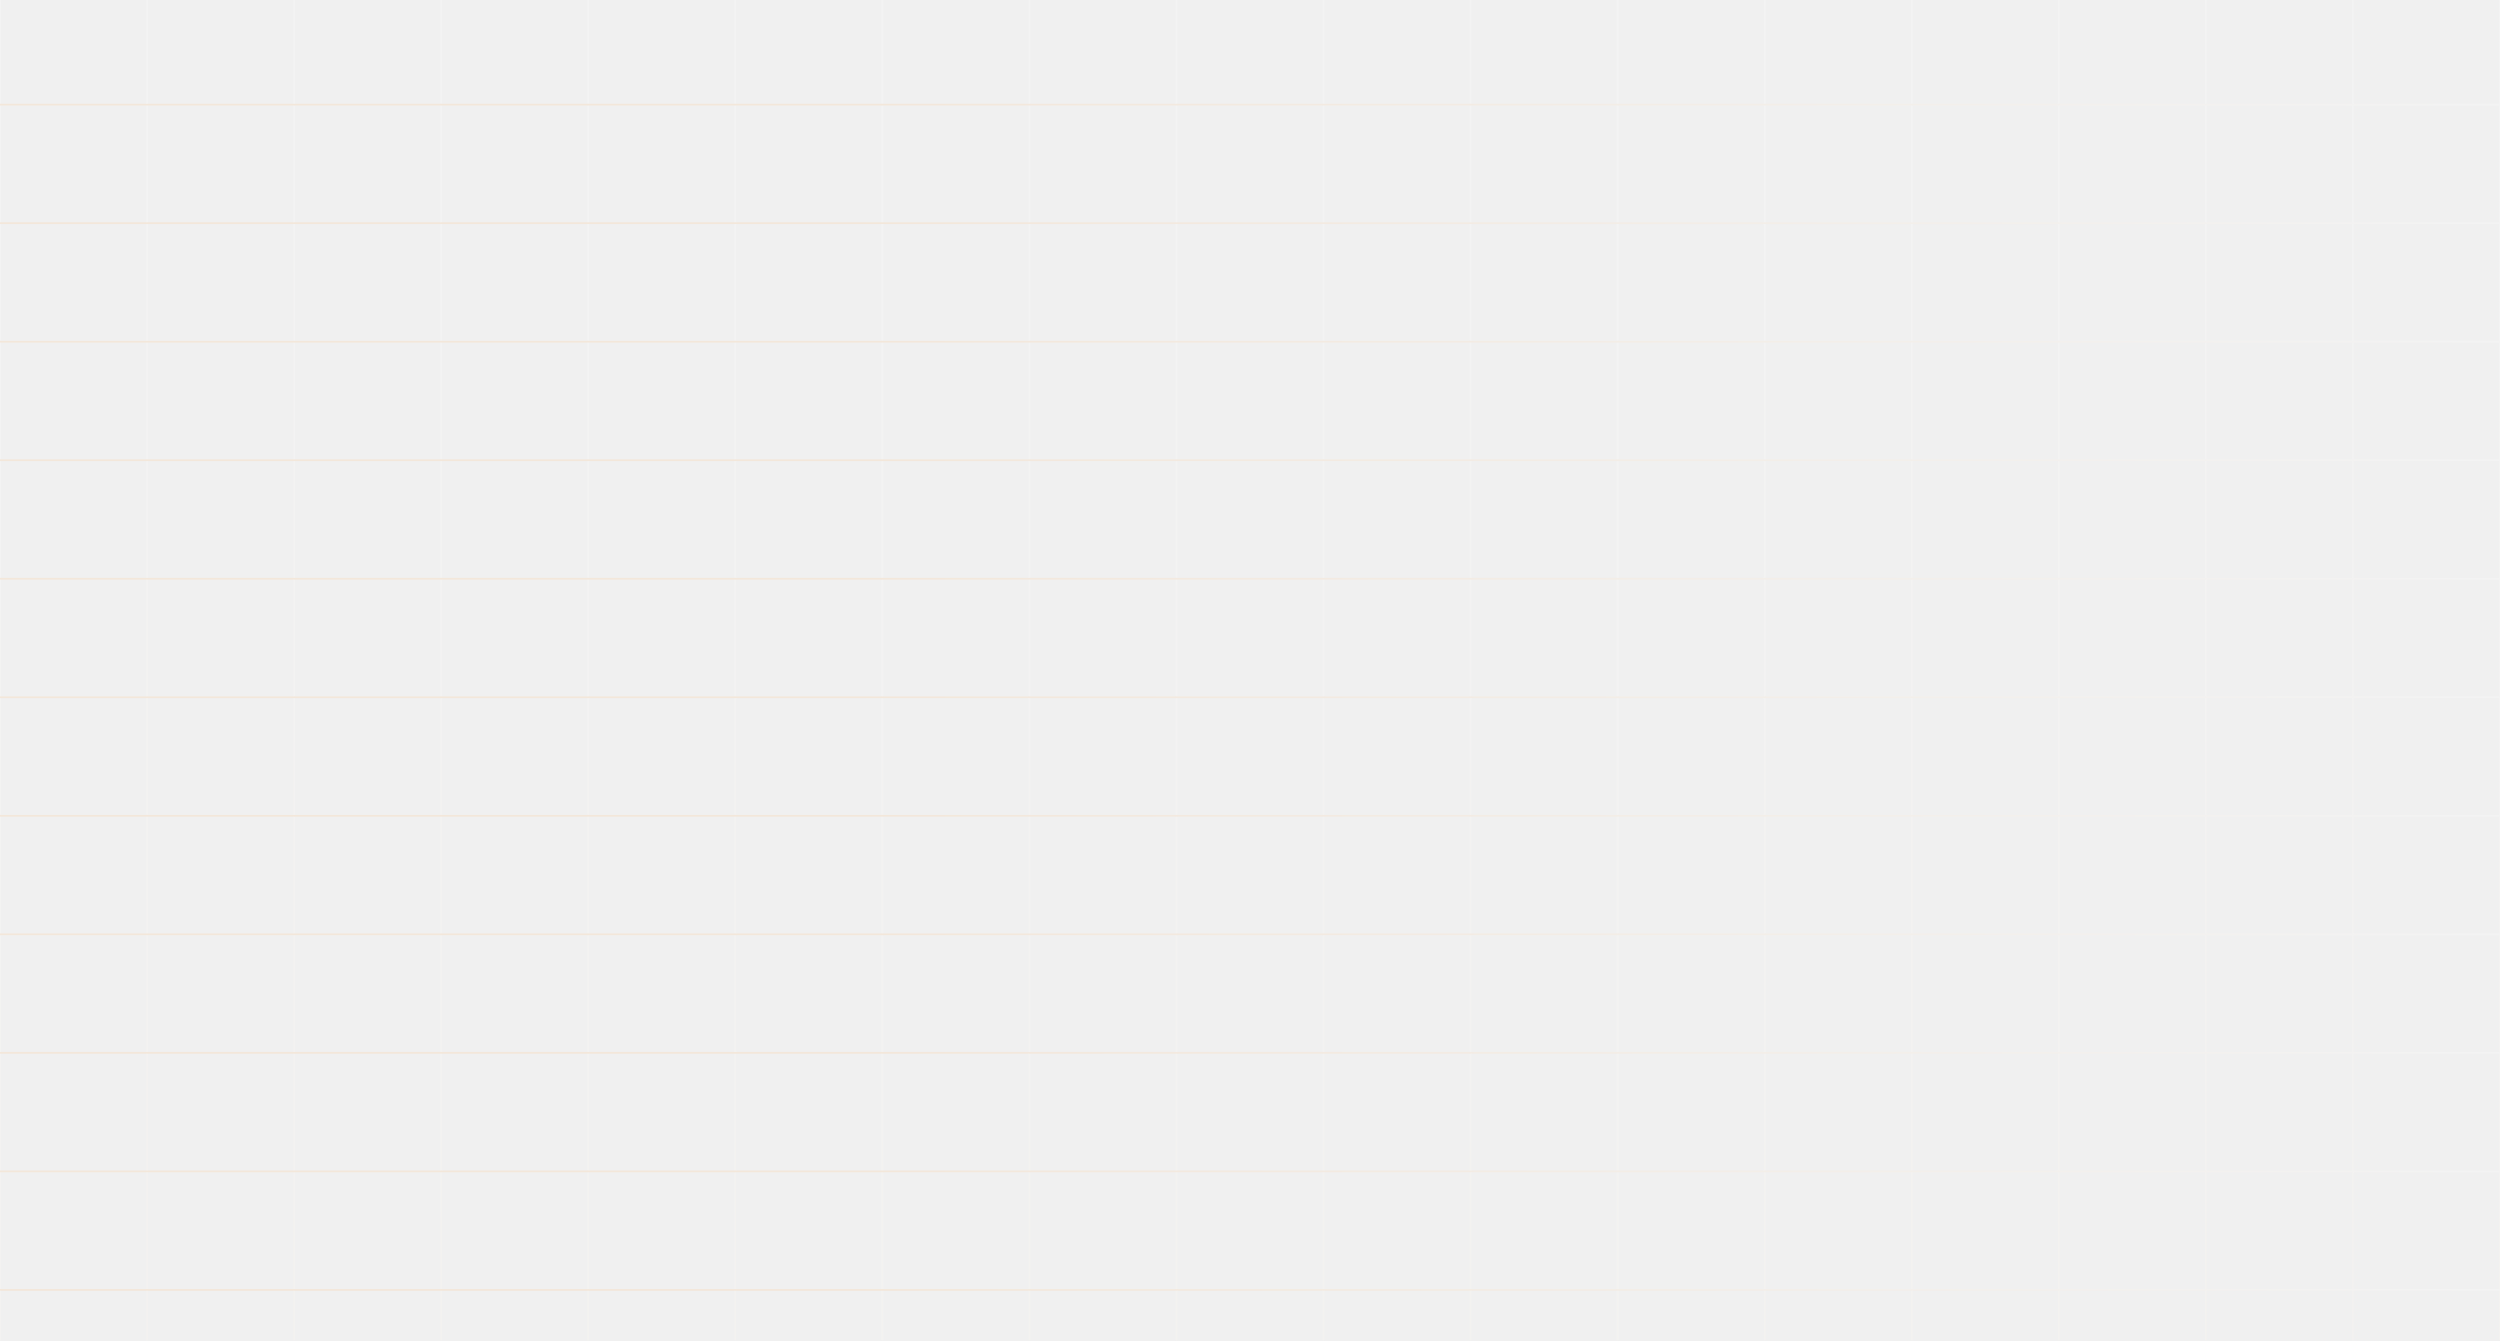
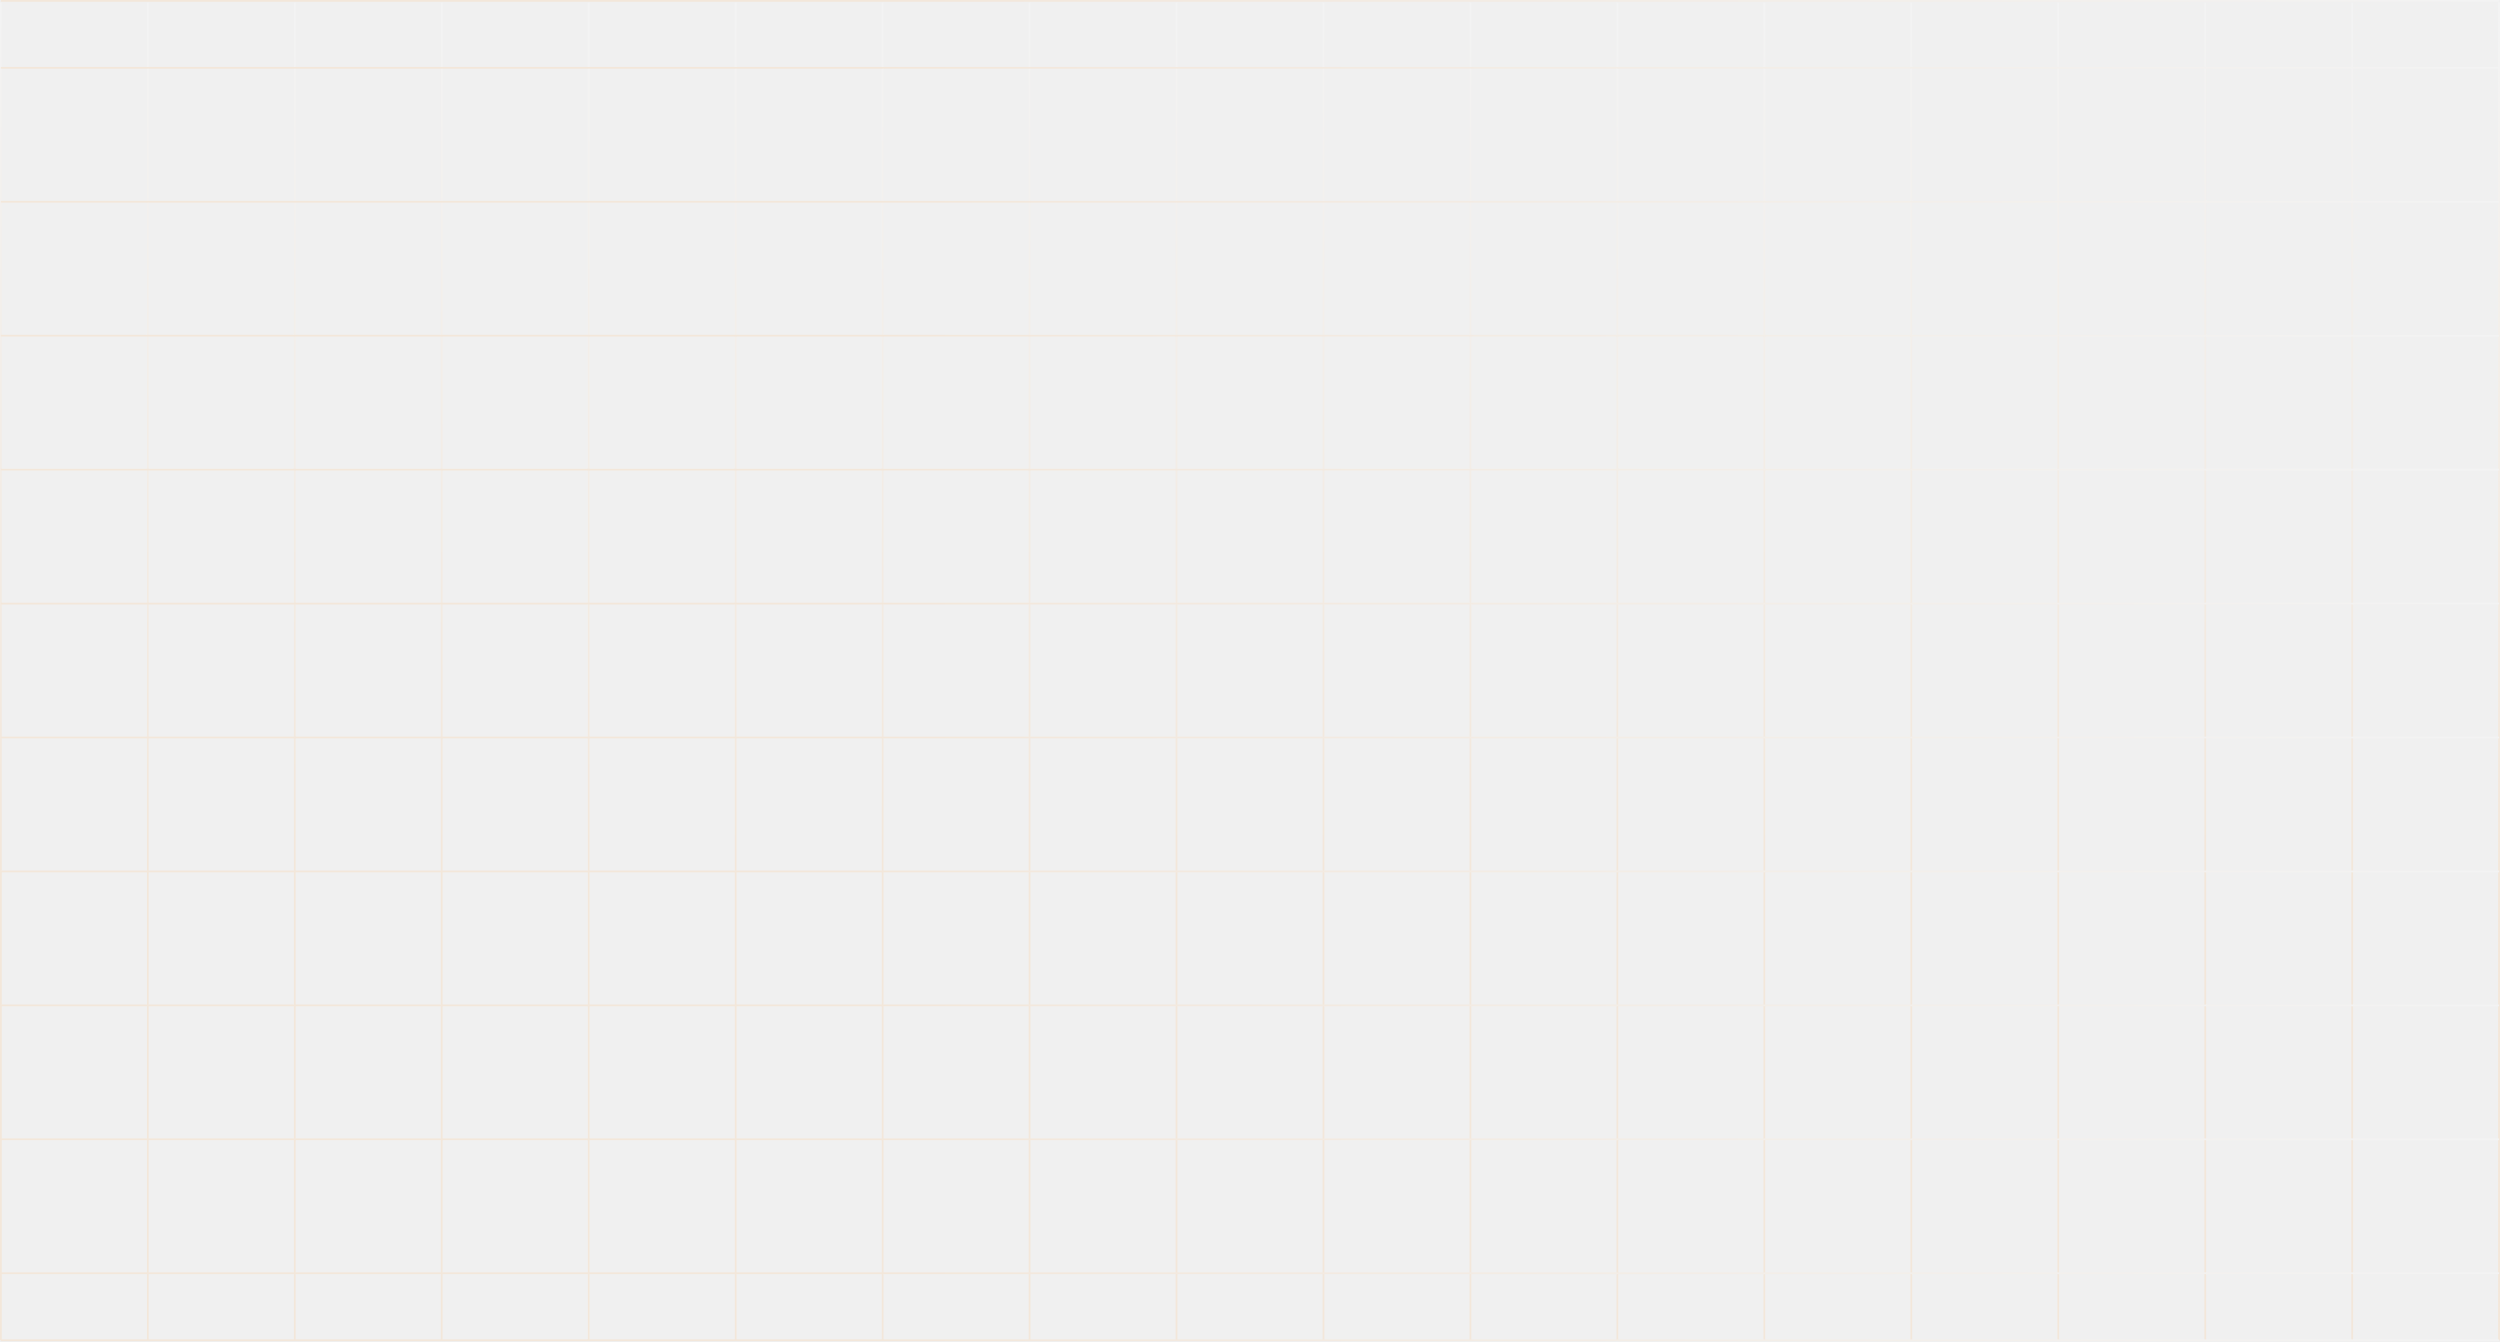
- <svg xmlns="http://www.w3.org/2000/svg" width="1440" height="772" viewBox="0 0 1440 772" fill="none">
-   <g clip-path="url(#clip0_148_11819)">
-     <g opacity="0.2">
-       <path d="M1440 -8V8525.93" stroke="url(#paint0_linear_148_11819)" />
-       <path d="M1440 -8V8525.93" stroke="url(#paint1_linear_148_11819)" />
-       <path d="M1355.29 -8V8525.93" stroke="url(#paint2_linear_148_11819)" />
-       <path d="M1270.59 -8V8525.93" stroke="url(#paint3_linear_148_11819)" />
-       <path d="M1185.88 -8V8525.93" stroke="url(#paint4_linear_148_11819)" />
-       <path d="M1101.18 -8V8525.93" stroke="url(#paint5_linear_148_11819)" />
-       <path d="M1016.47 -8V8525.93" stroke="url(#paint6_linear_148_11819)" />
-       <path d="M931.766 -8V8525.93" stroke="url(#paint7_linear_148_11819)" />
-       <path d="M847.059 -8V8525.93" stroke="url(#paint8_linear_148_11819)" />
-       <path d="M762.352 -8V8525.93" stroke="url(#paint9_linear_148_11819)" />
-       <path d="M677.648 -8V8525.93" stroke="url(#paint10_linear_148_11819)" />
-       <path d="M592.941 -8V8525.93" stroke="url(#paint11_linear_148_11819)" />
-       <path d="M508.234 -8V8525.93" stroke="url(#paint12_linear_148_11819)" />
-       <path d="M423.531 -8V8525.93" stroke="url(#paint13_linear_148_11819)" />
-       <path d="M338.824 -8V8525.93" stroke="url(#paint14_linear_148_11819)" />
-       <path d="M254.117 -8V8525.93" stroke="url(#paint15_linear_148_11819)" />
-       <path d="M169.41 -8V8525.93" stroke="url(#paint16_linear_148_11819)" />
-       <path d="M84.707 -8V8525.93" stroke="url(#paint17_linear_148_11819)" />
-       <path d="M0 -8V8525.93" stroke="url(#paint18_linear_148_11819)" />
-       <path d="M1440 606.445L0.004 606.445" stroke="url(#paint19_linear_148_11819)" />
-       <path d="M1440 674.715L0.004 674.715" stroke="url(#paint20_linear_148_11819)" />
-       <path d="M1440 742.986L0.004 742.986" stroke="url(#paint21_linear_148_11819)" />
-       <path d="M1440 538.172L0.004 538.172" stroke="url(#paint22_linear_148_11819)" />
-       <path d="M1440 469.902L0.004 469.902" stroke="url(#paint23_linear_148_11819)" />
-       <path d="M1440 401.629L0.004 401.629" stroke="url(#paint24_linear_148_11819)" />
-       <path d="M1440 333.359L0.004 333.359" stroke="url(#paint25_linear_148_11819)" />
-       <path d="M1440 265.086L0 265.086" stroke="url(#paint26_linear_148_11819)" />
-       <path d="M1440 196.814L0 196.814" stroke="url(#paint27_linear_148_11819)" />
-       <path d="M1440 128.543L0 128.543" stroke="url(#paint28_linear_148_11819)" />
-       <path d="M1440 60.272L0 60.272" stroke="url(#paint29_linear_148_11819)" />
-     </g>
+ <svg xmlns="http://www.w3.org/2000/svg" width="1441" height="773" viewBox="0 0 1441 773" fill="none">
+   <g opacity="0.2">
+     <path d="M1440.5 1.462V772.496" stroke="url(#paint0_linear_65_2329)" />
+     <path d="M1440.5 1.462V772.496" stroke="url(#paint1_linear_65_2329)" />
+     <path d="M1355.8 1.462V772.496" stroke="url(#paint2_linear_65_2329)" />
+     <path d="M1271.09 1.462V772.496" stroke="url(#paint3_linear_65_2329)" />
+     <path d="M1186.38 1.462V772.496" stroke="url(#paint4_linear_65_2329)" />
+     <path d="M1101.67 1.462V772.496" stroke="url(#paint5_linear_65_2329)" />
+     <path d="M1016.97 1.462V772.496" stroke="url(#paint6_linear_65_2329)" />
+     <path d="M932.266 1.462V772.496" stroke="url(#paint7_linear_65_2329)" />
+     <path d="M847.562 1.462V772.496" stroke="url(#paint8_linear_65_2329)" />
+     <path d="M762.852 1.462V772.496" stroke="url(#paint9_linear_65_2329)" />
+     <path d="M678.148 1.462V772.496" stroke="url(#paint10_linear_65_2329)" />
+     <path d="M593.438 1.462V772.496" stroke="url(#paint11_linear_65_2329)" />
+     <path d="M508.734 1.462V772.496" stroke="url(#paint12_linear_65_2329)" />
+     <path d="M424.031 1.462V772.496" stroke="url(#paint13_linear_65_2329)" />
+     <path d="M339.32 1.462V772.496" stroke="url(#paint14_linear_65_2329)" />
+     <path d="M254.617 1.462V772.496" stroke="url(#paint15_linear_65_2329)" />
+     <path d="M169.914 1.462V772.496" stroke="url(#paint16_linear_65_2329)" />
+     <path d="M85.203 1.462V772.496" stroke="url(#paint17_linear_65_2329)" />
+     <path d="M0.5 1.462V772.496" stroke="url(#paint18_linear_65_2329)" />
+     <path d="M1440.5 772.5L0.504 772.5" stroke="url(#paint19_linear_65_2329)" />
+     <path d="M1440.5 733.901L0.504 733.901" stroke="url(#paint20_linear_65_2329)" />
+     <path d="M1440.5 656.698L0.504 656.698" stroke="url(#paint21_linear_65_2329)" />
+     <path d="M1440.5 579.5L0.504 579.5" stroke="url(#paint22_linear_65_2329)" />
+     <path d="M1440.5 502.302L0.504 502.302" stroke="url(#paint23_linear_65_2329)" />
+     <path d="M1440.5 425.099L0.504 425.099" stroke="url(#paint24_linear_65_2329)" />
+     <path d="M1440.49 347.901L0.496 347.901" stroke="url(#paint25_linear_65_2329)" />
+     <path d="M1440.49 270.702L0.496 270.702" stroke="url(#paint26_linear_65_2329)" />
+     <path d="M1440.49 193.5L0.496 193.5" stroke="url(#paint27_linear_65_2329)" />
+     <path d="M1440.49 116.302L0.496 116.302" stroke="url(#paint28_linear_65_2329)" />
+     <path d="M1440.49 39.099L0.496 39.099" stroke="url(#paint29_linear_65_2329)" />
+     <path d="M1440.5 0.5L0.504 0.5" stroke="url(#paint30_linear_65_2329)" />
  </g>
  <defs>
-     <linearGradient id="paint0_linear_148_11819" x1="1439.5" y1="-8" x2="1439.5" y2="8525.93" gradientUnits="userSpaceOnUse">
+     <linearGradient id="paint0_linear_65_2329" x1="1440" y1="1.462" x2="1440" y2="772.496" gradientUnits="userSpaceOnUse">
      <stop offset="0.014" stop-color="white" />
      <stop offset="0.659" stop-color="#FFC281" />
    </linearGradient>
-     <linearGradient id="paint1_linear_148_11819" x1="1439.5" y1="-8" x2="1439.5" y2="8525.93" gradientUnits="userSpaceOnUse">
+     <linearGradient id="paint1_linear_65_2329" x1="1440" y1="1.462" x2="1440" y2="772.496" gradientUnits="userSpaceOnUse">
      <stop offset="0.014" stop-color="white" />
      <stop offset="0.659" stop-color="#FFC281" />
    </linearGradient>
-     <linearGradient id="paint2_linear_148_11819" x1="1354.79" y1="-8" x2="1354.79" y2="8525.93" gradientUnits="userSpaceOnUse">
+     <linearGradient id="paint2_linear_65_2329" x1="1355.3" y1="1.462" x2="1355.3" y2="772.496" gradientUnits="userSpaceOnUse">
      <stop offset="0.014" stop-color="white" />
      <stop offset="0.659" stop-color="#FFC281" />
    </linearGradient>
-     <linearGradient id="paint3_linear_148_11819" x1="1270.09" y1="-8" x2="1270.09" y2="8525.93" gradientUnits="userSpaceOnUse">
+     <linearGradient id="paint3_linear_65_2329" x1="1270.59" y1="1.462" x2="1270.59" y2="772.496" gradientUnits="userSpaceOnUse">
      <stop offset="0.014" stop-color="white" />
      <stop offset="0.659" stop-color="#FFC281" />
    </linearGradient>
-     <linearGradient id="paint4_linear_148_11819" x1="1185.38" y1="-8" x2="1185.38" y2="8525.93" gradientUnits="userSpaceOnUse">
+     <linearGradient id="paint4_linear_65_2329" x1="1185.88" y1="1.462" x2="1185.88" y2="772.496" gradientUnits="userSpaceOnUse">
      <stop offset="0.014" stop-color="white" />
      <stop offset="0.659" stop-color="#FFC281" />
    </linearGradient>
-     <linearGradient id="paint5_linear_148_11819" x1="1100.68" y1="-8" x2="1100.68" y2="8525.93" gradientUnits="userSpaceOnUse">
+     <linearGradient id="paint5_linear_65_2329" x1="1101.17" y1="1.462" x2="1101.17" y2="772.496" gradientUnits="userSpaceOnUse">
      <stop offset="0.014" stop-color="white" />
      <stop offset="0.659" stop-color="#FFC281" />
    </linearGradient>
-     <linearGradient id="paint6_linear_148_11819" x1="1015.97" y1="-8" x2="1015.97" y2="8525.93" gradientUnits="userSpaceOnUse">
+     <linearGradient id="paint6_linear_65_2329" x1="1016.47" y1="1.462" x2="1016.47" y2="772.496" gradientUnits="userSpaceOnUse">
      <stop offset="0.014" stop-color="white" />
      <stop offset="0.659" stop-color="#FFC281" />
    </linearGradient>
-     <linearGradient id="paint7_linear_148_11819" x1="931.266" y1="-8" x2="931.266" y2="8525.93" gradientUnits="userSpaceOnUse">
+     <linearGradient id="paint7_linear_65_2329" x1="931.766" y1="1.462" x2="931.766" y2="772.496" gradientUnits="userSpaceOnUse">
      <stop offset="0.014" stop-color="white" />
      <stop offset="0.659" stop-color="#FFC281" />
    </linearGradient>
-     <linearGradient id="paint8_linear_148_11819" x1="846.559" y1="-8" x2="846.559" y2="8525.93" gradientUnits="userSpaceOnUse">
+     <linearGradient id="paint8_linear_65_2329" x1="847.062" y1="1.462" x2="847.063" y2="772.496" gradientUnits="userSpaceOnUse">
      <stop offset="0.014" stop-color="white" />
      <stop offset="0.659" stop-color="#FFC281" />
    </linearGradient>
-     <linearGradient id="paint9_linear_148_11819" x1="761.852" y1="-8" x2="761.852" y2="8525.93" gradientUnits="userSpaceOnUse">
+     <linearGradient id="paint9_linear_65_2329" x1="762.352" y1="1.462" x2="762.352" y2="772.496" gradientUnits="userSpaceOnUse">
      <stop offset="0.014" stop-color="white" />
      <stop offset="0.659" stop-color="#FFC281" />
    </linearGradient>
-     <linearGradient id="paint10_linear_148_11819" x1="677.148" y1="-8" x2="677.148" y2="8525.93" gradientUnits="userSpaceOnUse">
+     <linearGradient id="paint10_linear_65_2329" x1="677.648" y1="1.462" x2="677.648" y2="772.496" gradientUnits="userSpaceOnUse">
      <stop offset="0.014" stop-color="white" />
      <stop offset="0.659" stop-color="#FFC281" />
    </linearGradient>
-     <linearGradient id="paint11_linear_148_11819" x1="592.441" y1="-8" x2="592.441" y2="8525.93" gradientUnits="userSpaceOnUse">
+     <linearGradient id="paint11_linear_65_2329" x1="592.938" y1="1.462" x2="592.938" y2="772.496" gradientUnits="userSpaceOnUse">
      <stop offset="0.014" stop-color="white" />
      <stop offset="0.659" stop-color="#FFC281" />
    </linearGradient>
-     <linearGradient id="paint12_linear_148_11819" x1="507.734" y1="-8" x2="507.734" y2="8525.93" gradientUnits="userSpaceOnUse">
+     <linearGradient id="paint12_linear_65_2329" x1="508.234" y1="1.462" x2="508.234" y2="772.496" gradientUnits="userSpaceOnUse">
      <stop offset="0.014" stop-color="white" />
      <stop offset="0.659" stop-color="#FFC281" />
    </linearGradient>
-     <linearGradient id="paint13_linear_148_11819" x1="423.031" y1="-8" x2="423.031" y2="8525.93" gradientUnits="userSpaceOnUse">
+     <linearGradient id="paint13_linear_65_2329" x1="423.531" y1="1.462" x2="423.531" y2="772.496" gradientUnits="userSpaceOnUse">
      <stop offset="0.014" stop-color="white" />
      <stop offset="0.659" stop-color="#FFC281" />
    </linearGradient>
-     <linearGradient id="paint14_linear_148_11819" x1="338.324" y1="-8" x2="338.324" y2="8525.93" gradientUnits="userSpaceOnUse">
+     <linearGradient id="paint14_linear_65_2329" x1="338.82" y1="1.462" x2="338.82" y2="772.496" gradientUnits="userSpaceOnUse">
      <stop offset="0.014" stop-color="white" />
      <stop offset="0.659" stop-color="#FFC281" />
    </linearGradient>
-     <linearGradient id="paint15_linear_148_11819" x1="253.617" y1="-8" x2="253.617" y2="8525.93" gradientUnits="userSpaceOnUse">
+     <linearGradient id="paint15_linear_65_2329" x1="254.117" y1="1.462" x2="254.117" y2="772.496" gradientUnits="userSpaceOnUse">
      <stop offset="0.014" stop-color="white" />
      <stop offset="0.659" stop-color="#FFC281" />
    </linearGradient>
-     <linearGradient id="paint16_linear_148_11819" x1="168.91" y1="-8" x2="168.91" y2="8525.93" gradientUnits="userSpaceOnUse">
+     <linearGradient id="paint16_linear_65_2329" x1="169.414" y1="1.462" x2="169.414" y2="772.496" gradientUnits="userSpaceOnUse">
      <stop offset="0.014" stop-color="white" />
      <stop offset="0.659" stop-color="#FFC281" />
    </linearGradient>
-     <linearGradient id="paint17_linear_148_11819" x1="84.207" y1="-8" x2="84.207" y2="8525.93" gradientUnits="userSpaceOnUse">
+     <linearGradient id="paint17_linear_65_2329" x1="84.703" y1="1.462" x2="84.703" y2="772.496" gradientUnits="userSpaceOnUse">
      <stop offset="0.014" stop-color="white" />
      <stop offset="0.659" stop-color="#FFC281" />
    </linearGradient>
-     <linearGradient id="paint18_linear_148_11819" x1="-0.5" y1="-8" x2="-0.5" y2="8525.93" gradientUnits="userSpaceOnUse">
+     <linearGradient id="paint18_linear_65_2329" x1="0" y1="1.462" x2="1.09228e-10" y2="772.496" gradientUnits="userSpaceOnUse">
      <stop offset="0.014" stop-color="white" />
      <stop offset="0.659" stop-color="#FFC281" />
    </linearGradient>
-     <linearGradient id="paint19_linear_148_11819" x1="1440" y1="605.945" x2="0.004" y2="605.945" gradientUnits="userSpaceOnUse">
+     <linearGradient id="paint19_linear_65_2329" x1="1440.5" y1="772" x2="0.504" y2="772" gradientUnits="userSpaceOnUse">
      <stop offset="0.014" stop-color="white" />
      <stop offset="0.659" stop-color="#FFC281" />
    </linearGradient>
-     <linearGradient id="paint20_linear_148_11819" x1="1440" y1="674.215" x2="0.004" y2="674.215" gradientUnits="userSpaceOnUse">
+     <linearGradient id="paint20_linear_65_2329" x1="1440.5" y1="733.401" x2="0.504" y2="733.401" gradientUnits="userSpaceOnUse">
      <stop offset="0.014" stop-color="white" />
      <stop offset="0.659" stop-color="#FFC281" />
    </linearGradient>
-     <linearGradient id="paint21_linear_148_11819" x1="1440" y1="742.486" x2="0.004" y2="742.486" gradientUnits="userSpaceOnUse">
+     <linearGradient id="paint21_linear_65_2329" x1="1440.5" y1="656.198" x2="0.504" y2="656.198" gradientUnits="userSpaceOnUse">
      <stop offset="0.014" stop-color="white" />
      <stop offset="0.659" stop-color="#FFC281" />
    </linearGradient>
-     <linearGradient id="paint22_linear_148_11819" x1="1440" y1="537.672" x2="0.004" y2="537.672" gradientUnits="userSpaceOnUse">
+     <linearGradient id="paint22_linear_65_2329" x1="1440.5" y1="579" x2="0.504" y2="579" gradientUnits="userSpaceOnUse">
      <stop offset="0.014" stop-color="white" />
      <stop offset="0.659" stop-color="#FFC281" />
    </linearGradient>
-     <linearGradient id="paint23_linear_148_11819" x1="1440" y1="469.402" x2="0.004" y2="469.402" gradientUnits="userSpaceOnUse">
+     <linearGradient id="paint23_linear_65_2329" x1="1440.5" y1="501.802" x2="0.504" y2="501.802" gradientUnits="userSpaceOnUse">
      <stop offset="0.014" stop-color="white" />
      <stop offset="0.659" stop-color="#FFC281" />
    </linearGradient>
-     <linearGradient id="paint24_linear_148_11819" x1="1440" y1="401.129" x2="0.004" y2="401.129" gradientUnits="userSpaceOnUse">
+     <linearGradient id="paint24_linear_65_2329" x1="1440.5" y1="424.599" x2="0.504" y2="424.599" gradientUnits="userSpaceOnUse">
      <stop offset="0.014" stop-color="white" />
      <stop offset="0.659" stop-color="#FFC281" />
    </linearGradient>
-     <linearGradient id="paint25_linear_148_11819" x1="1440" y1="332.859" x2="0.004" y2="332.859" gradientUnits="userSpaceOnUse">
+     <linearGradient id="paint25_linear_65_2329" x1="1440.49" y1="347.401" x2="0.496" y2="347.401" gradientUnits="userSpaceOnUse">
      <stop offset="0.014" stop-color="white" />
      <stop offset="0.659" stop-color="#FFC281" />
    </linearGradient>
-     <linearGradient id="paint26_linear_148_11819" x1="1440" y1="264.586" x2="0" y2="264.586" gradientUnits="userSpaceOnUse">
+     <linearGradient id="paint26_linear_65_2329" x1="1440.49" y1="270.202" x2="0.496" y2="270.202" gradientUnits="userSpaceOnUse">
      <stop offset="0.014" stop-color="white" />
      <stop offset="0.659" stop-color="#FFC281" />
    </linearGradient>
-     <linearGradient id="paint27_linear_148_11819" x1="1440" y1="196.314" x2="0" y2="196.314" gradientUnits="userSpaceOnUse">
+     <linearGradient id="paint27_linear_65_2329" x1="1440.49" y1="193" x2="0.496" y2="193" gradientUnits="userSpaceOnUse">
      <stop offset="0.014" stop-color="white" />
      <stop offset="0.659" stop-color="#FFC281" />
    </linearGradient>
-     <linearGradient id="paint28_linear_148_11819" x1="1440" y1="128.043" x2="0" y2="128.043" gradientUnits="userSpaceOnUse">
+     <linearGradient id="paint28_linear_65_2329" x1="1440.49" y1="115.802" x2="0.496" y2="115.802" gradientUnits="userSpaceOnUse">
      <stop offset="0.014" stop-color="white" />
      <stop offset="0.659" stop-color="#FFC281" />
    </linearGradient>
-     <linearGradient id="paint29_linear_148_11819" x1="1440" y1="59.772" x2="0" y2="59.772" gradientUnits="userSpaceOnUse">
+     <linearGradient id="paint29_linear_65_2329" x1="1440.49" y1="38.599" x2="0.496" y2="38.599" gradientUnits="userSpaceOnUse">
      <stop offset="0.014" stop-color="white" />
      <stop offset="0.659" stop-color="#FFC281" />
    </linearGradient>
-     <clipPath id="clip0_148_11819">
-       <rect width="1440" height="772" fill="white" />
-     </clipPath>
+     <linearGradient id="paint30_linear_65_2329" x1="1440.5" y1="0" x2="0.504" y2="1.77951e-05" gradientUnits="userSpaceOnUse">
+       <stop offset="0.014" stop-color="white" />
+       <stop offset="0.659" stop-color="#FFC281" />
+     </linearGradient>
  </defs>
</svg>
